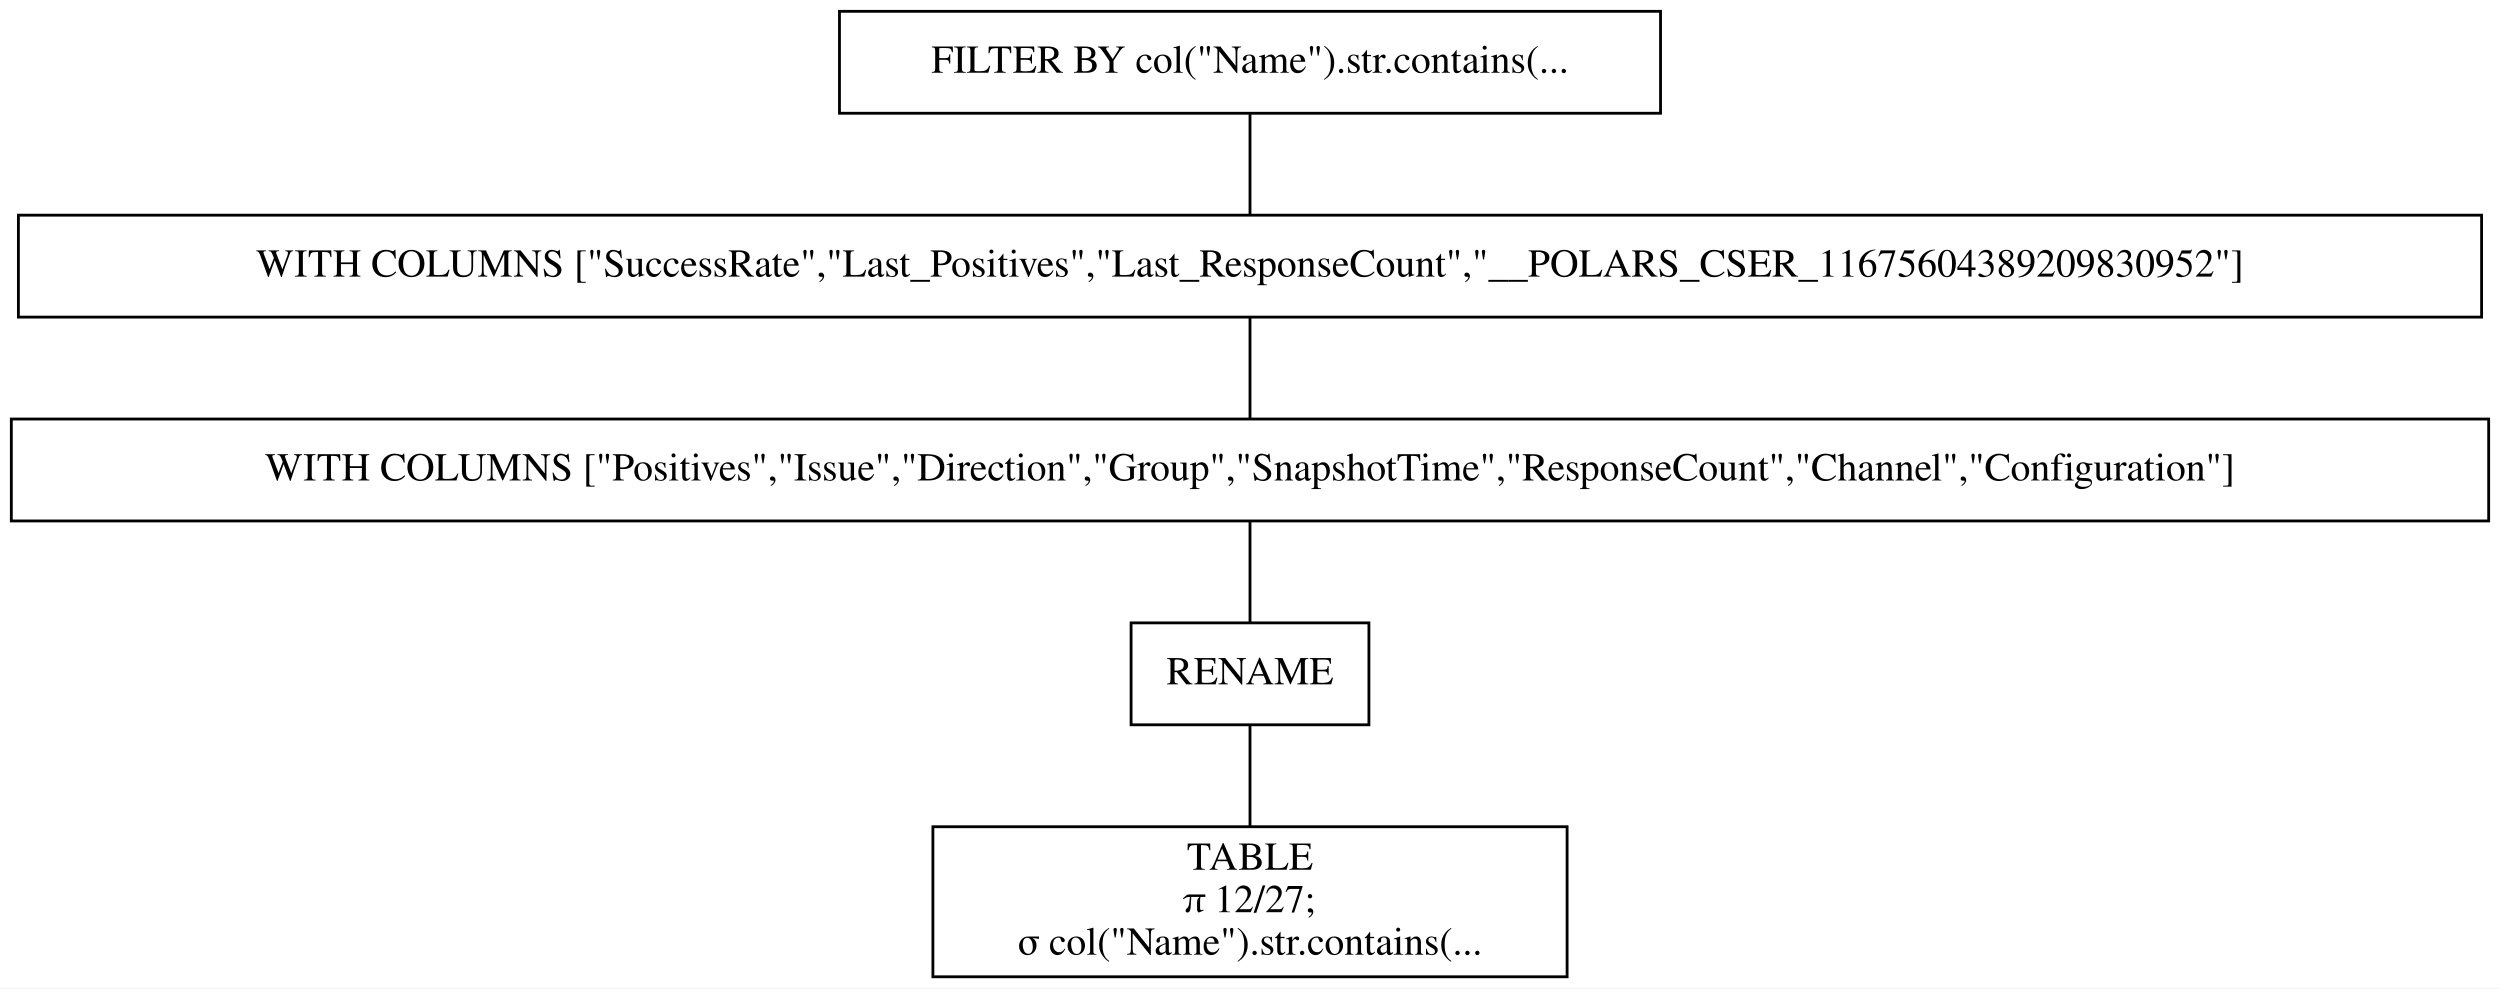
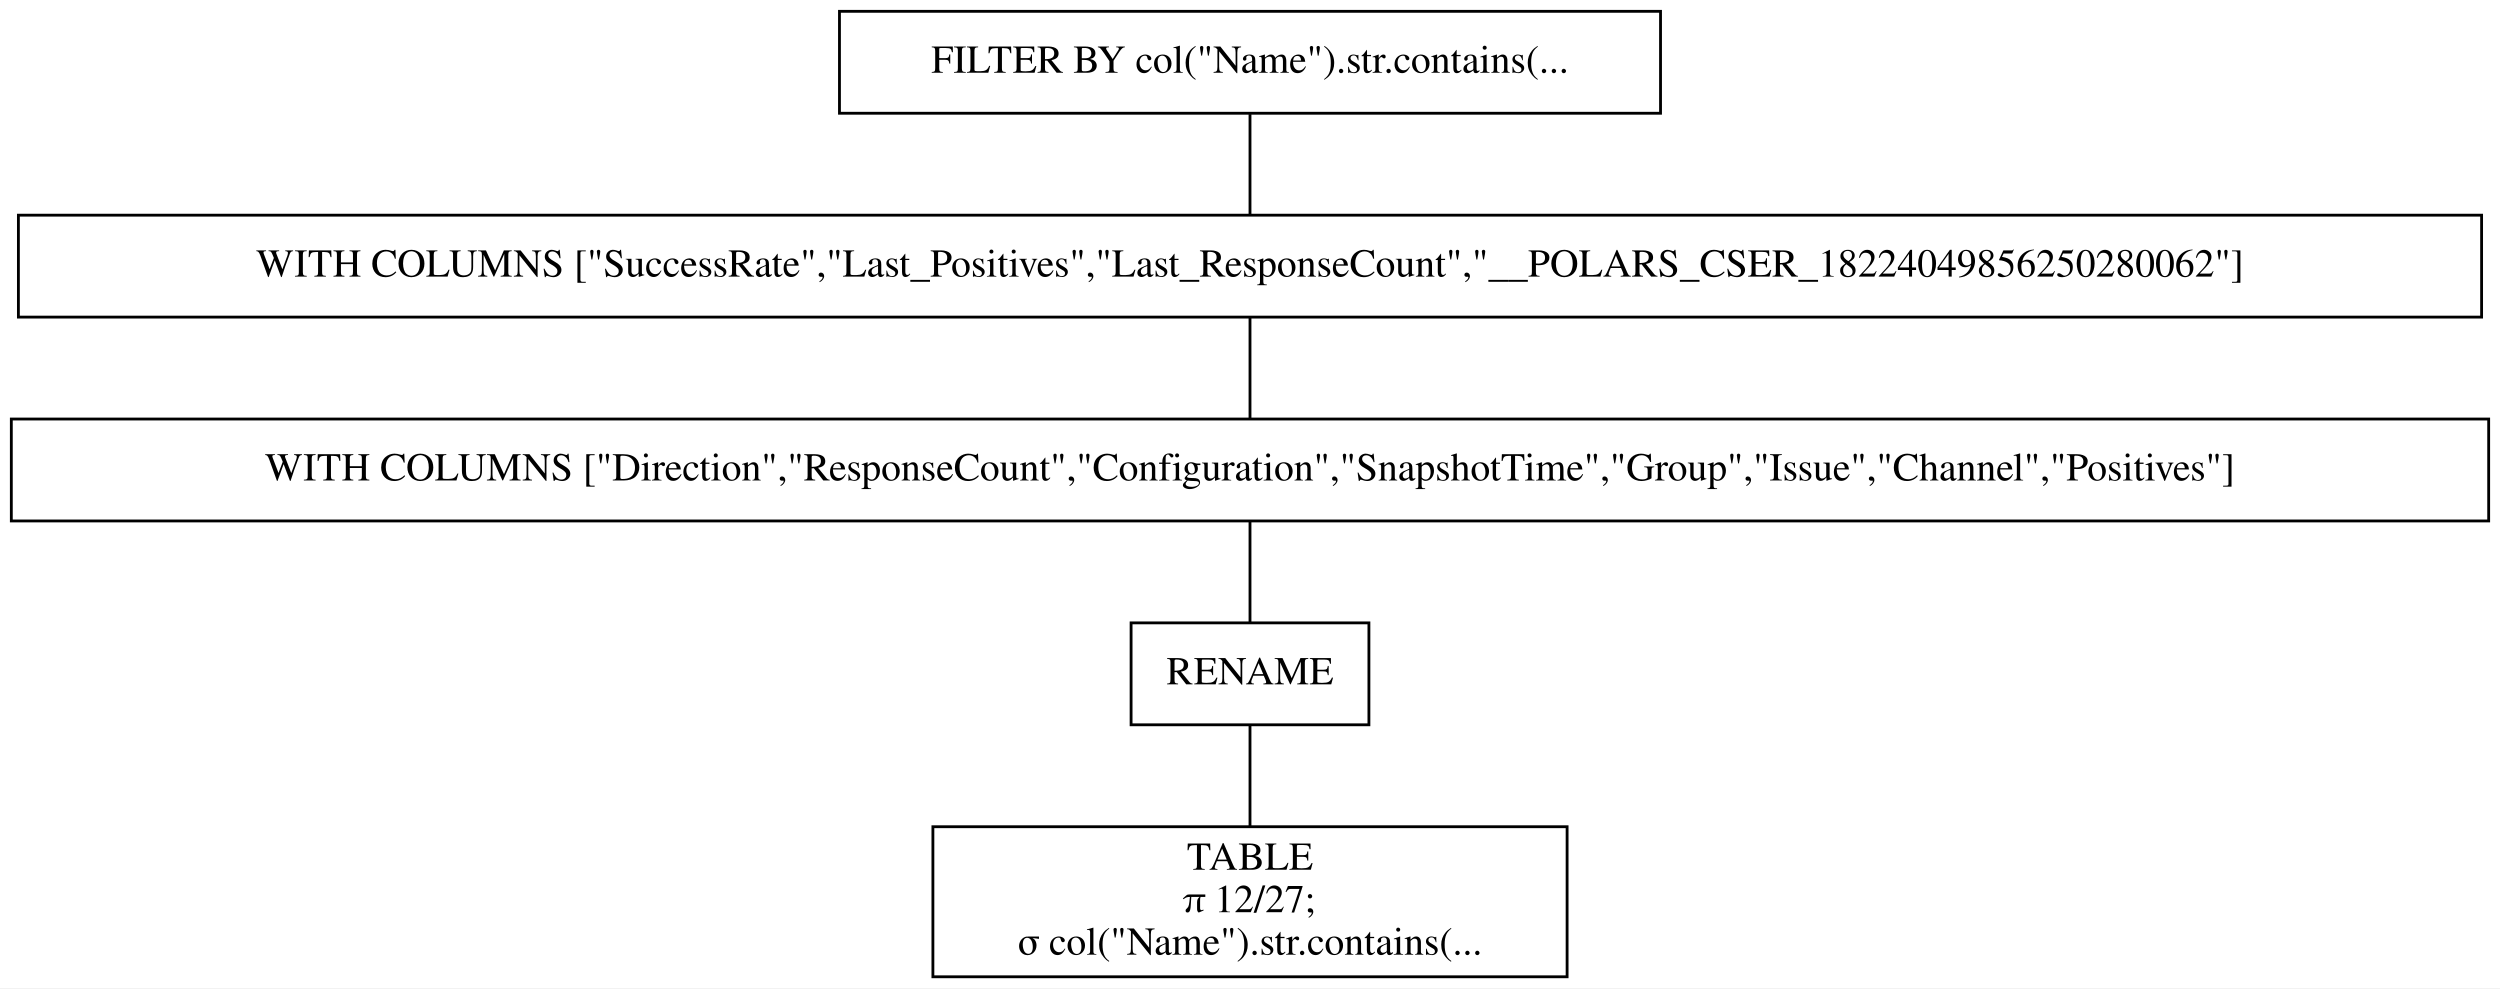
<svg xmlns="http://www.w3.org/2000/svg" width="883pt" height="349pt" viewBox="0.00 0.00 883.00 349.00">
  <g id="graph0" class="graph" transform="scale(1 1) rotate(0) translate(4 345)">
    <polygon fill="white" stroke="transparent" points="-4,4 -4,-345 879,-345 879,4 -4,4" />
    <g id="node1" class="node">
      <polygon fill="none" stroke="black" points="582.5,-341 292.5,-341 292.5,-305 582.5,-305 582.5,-341" />
      <text text-anchor="middle" x="437.5" y="-319.3" font-family="Times,serif" font-size="14.00">FILTER BY col("Name").str.contains(...</text>
    </g>
    <g id="node2" class="node">
      <polygon fill="none" stroke="black" points="872.5,-269 2.5,-269 2.5,-233 872.5,-233 872.5,-269" />
-       <text text-anchor="middle" x="437.5" y="-247.3" font-family="Times,serif" font-size="14.00">WITH COLUMNS ["SuccessRate","Last_Positives","Last_ResponseCount","__POLARS_CSER_11675604389209830952"]</text>
+       <text text-anchor="middle" x="437.5" y="-247.3" font-family="Times,serif" font-size="14.00">WITH COLUMNS ["SuccessRate","Last_Positives","Last_ResponseCount","__POLARS_CSER_18224049856250280062"]</text>
    </g>
    <g id="edge1" class="edge">
      <path fill="none" stroke="black" d="M437.5,-304.7C437.5,-293.85 437.5,-279.92 437.5,-269.1" />
    </g>
    <g id="node3" class="node">
      <polygon fill="none" stroke="black" points="875,-197 0,-197 0,-161 875,-161 875,-197" />
-       <text text-anchor="middle" x="437.5" y="-175.3" font-family="Times,serif" font-size="14.00">WITH COLUMNS ["Positives","Issue","Direction","Group","SnapshotTime","ResponseCount","Channel","Configuration"]</text>
+       <text text-anchor="middle" x="437.5" y="-175.3" font-family="Times,serif" font-size="14.00">WITH COLUMNS ["Direction","ResponseCount","Configuration","SnapshotTime","Group","Issue","Channel","Positives"]</text>
    </g>
    <g id="edge2" class="edge">
      <path fill="none" stroke="black" d="M437.5,-232.7C437.5,-221.85 437.5,-207.92 437.5,-197.1" />
    </g>
    <g id="node4" class="node">
      <polygon fill="none" stroke="black" points="479.5,-125 395.5,-125 395.5,-89 479.5,-89 479.5,-125" />
      <text text-anchor="middle" x="437.5" y="-103.3" font-family="Times,serif" font-size="14.00">RENAME</text>
    </g>
    <g id="edge3" class="edge">
      <path fill="none" stroke="black" d="M437.5,-160.7C437.5,-149.85 437.5,-135.92 437.5,-125.1" />
    </g>
    <g id="node5" class="node">
      <polygon fill="none" stroke="black" points="549.5,-53 325.5,-53 325.5,0 549.5,0 549.5,-53" />
      <text text-anchor="middle" x="437.5" y="-37.8" font-family="Times,serif" font-size="14.00">TABLE</text>
      <text text-anchor="middle" x="437.5" y="-22.8" font-family="Times,serif" font-size="14.00">π 12/27;</text>
      <text text-anchor="middle" x="437.5" y="-7.8" font-family="Times,serif" font-size="14.00">σ col("Name").str.contains(...</text>
    </g>
    <g id="edge4" class="edge">
      <path fill="none" stroke="black" d="M437.5,-88.97C437.5,-78.51 437.5,-64.9 437.5,-53.16" />
    </g>
  </g>
</svg>
